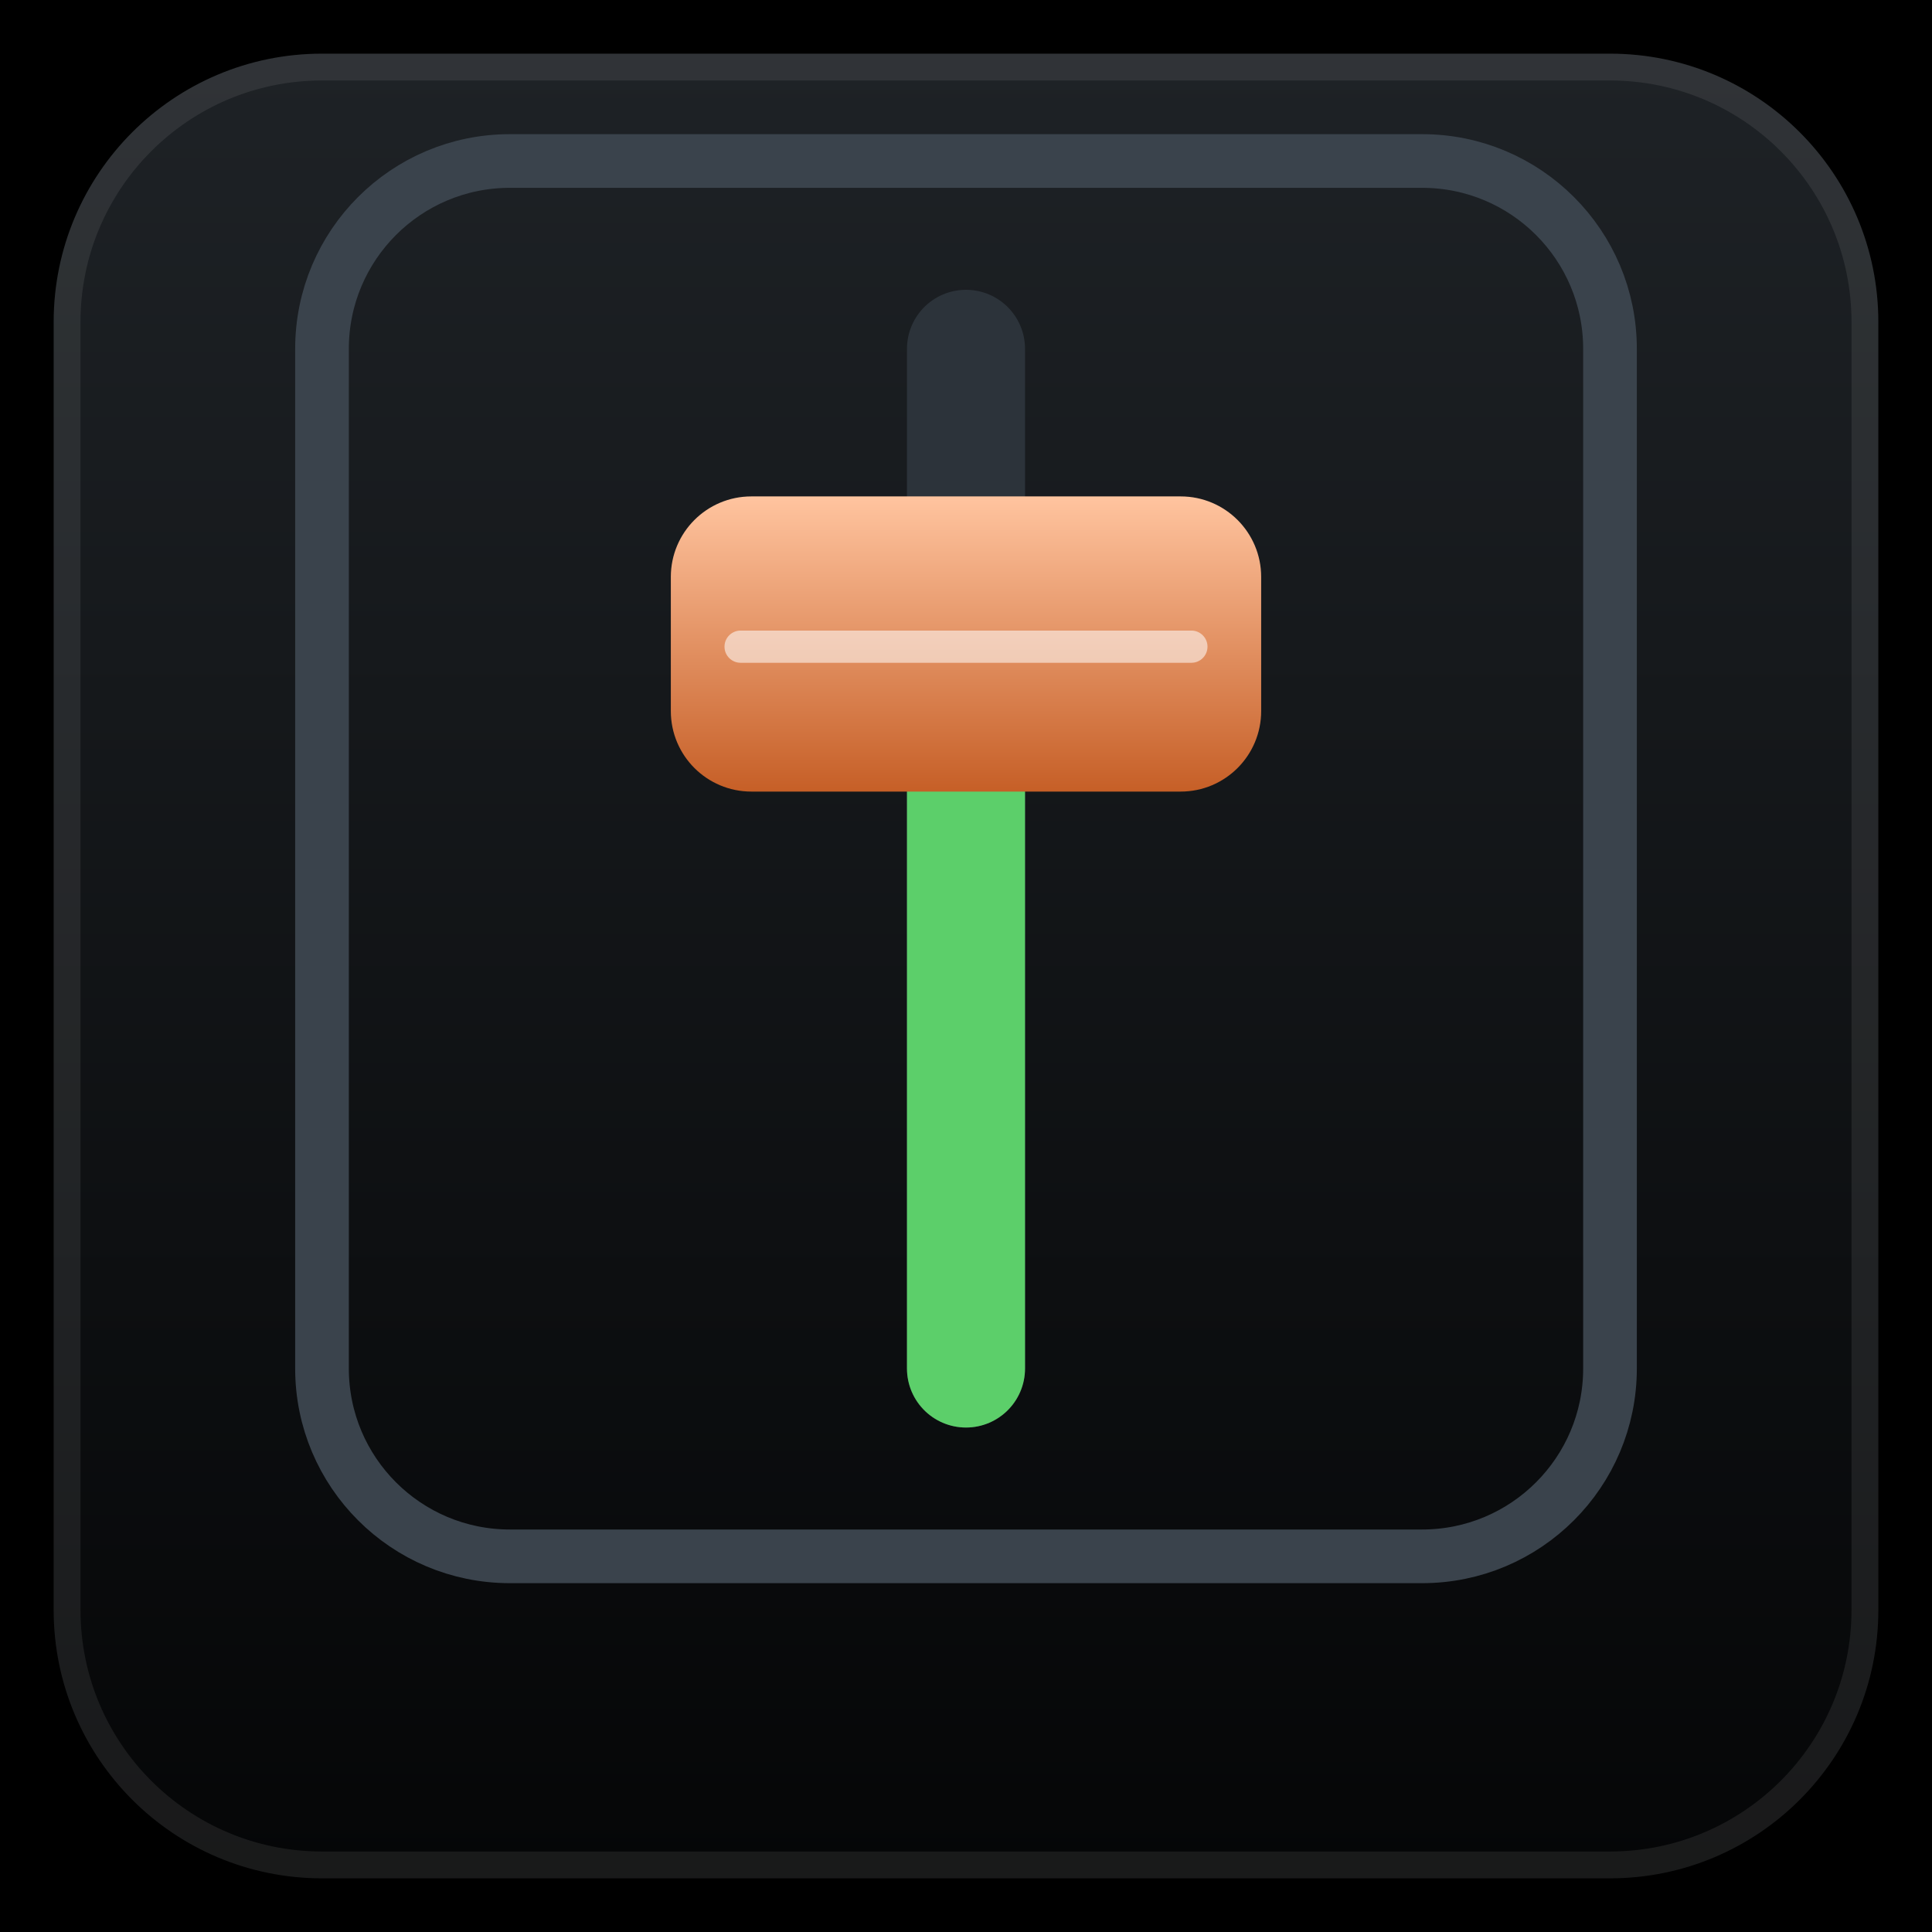
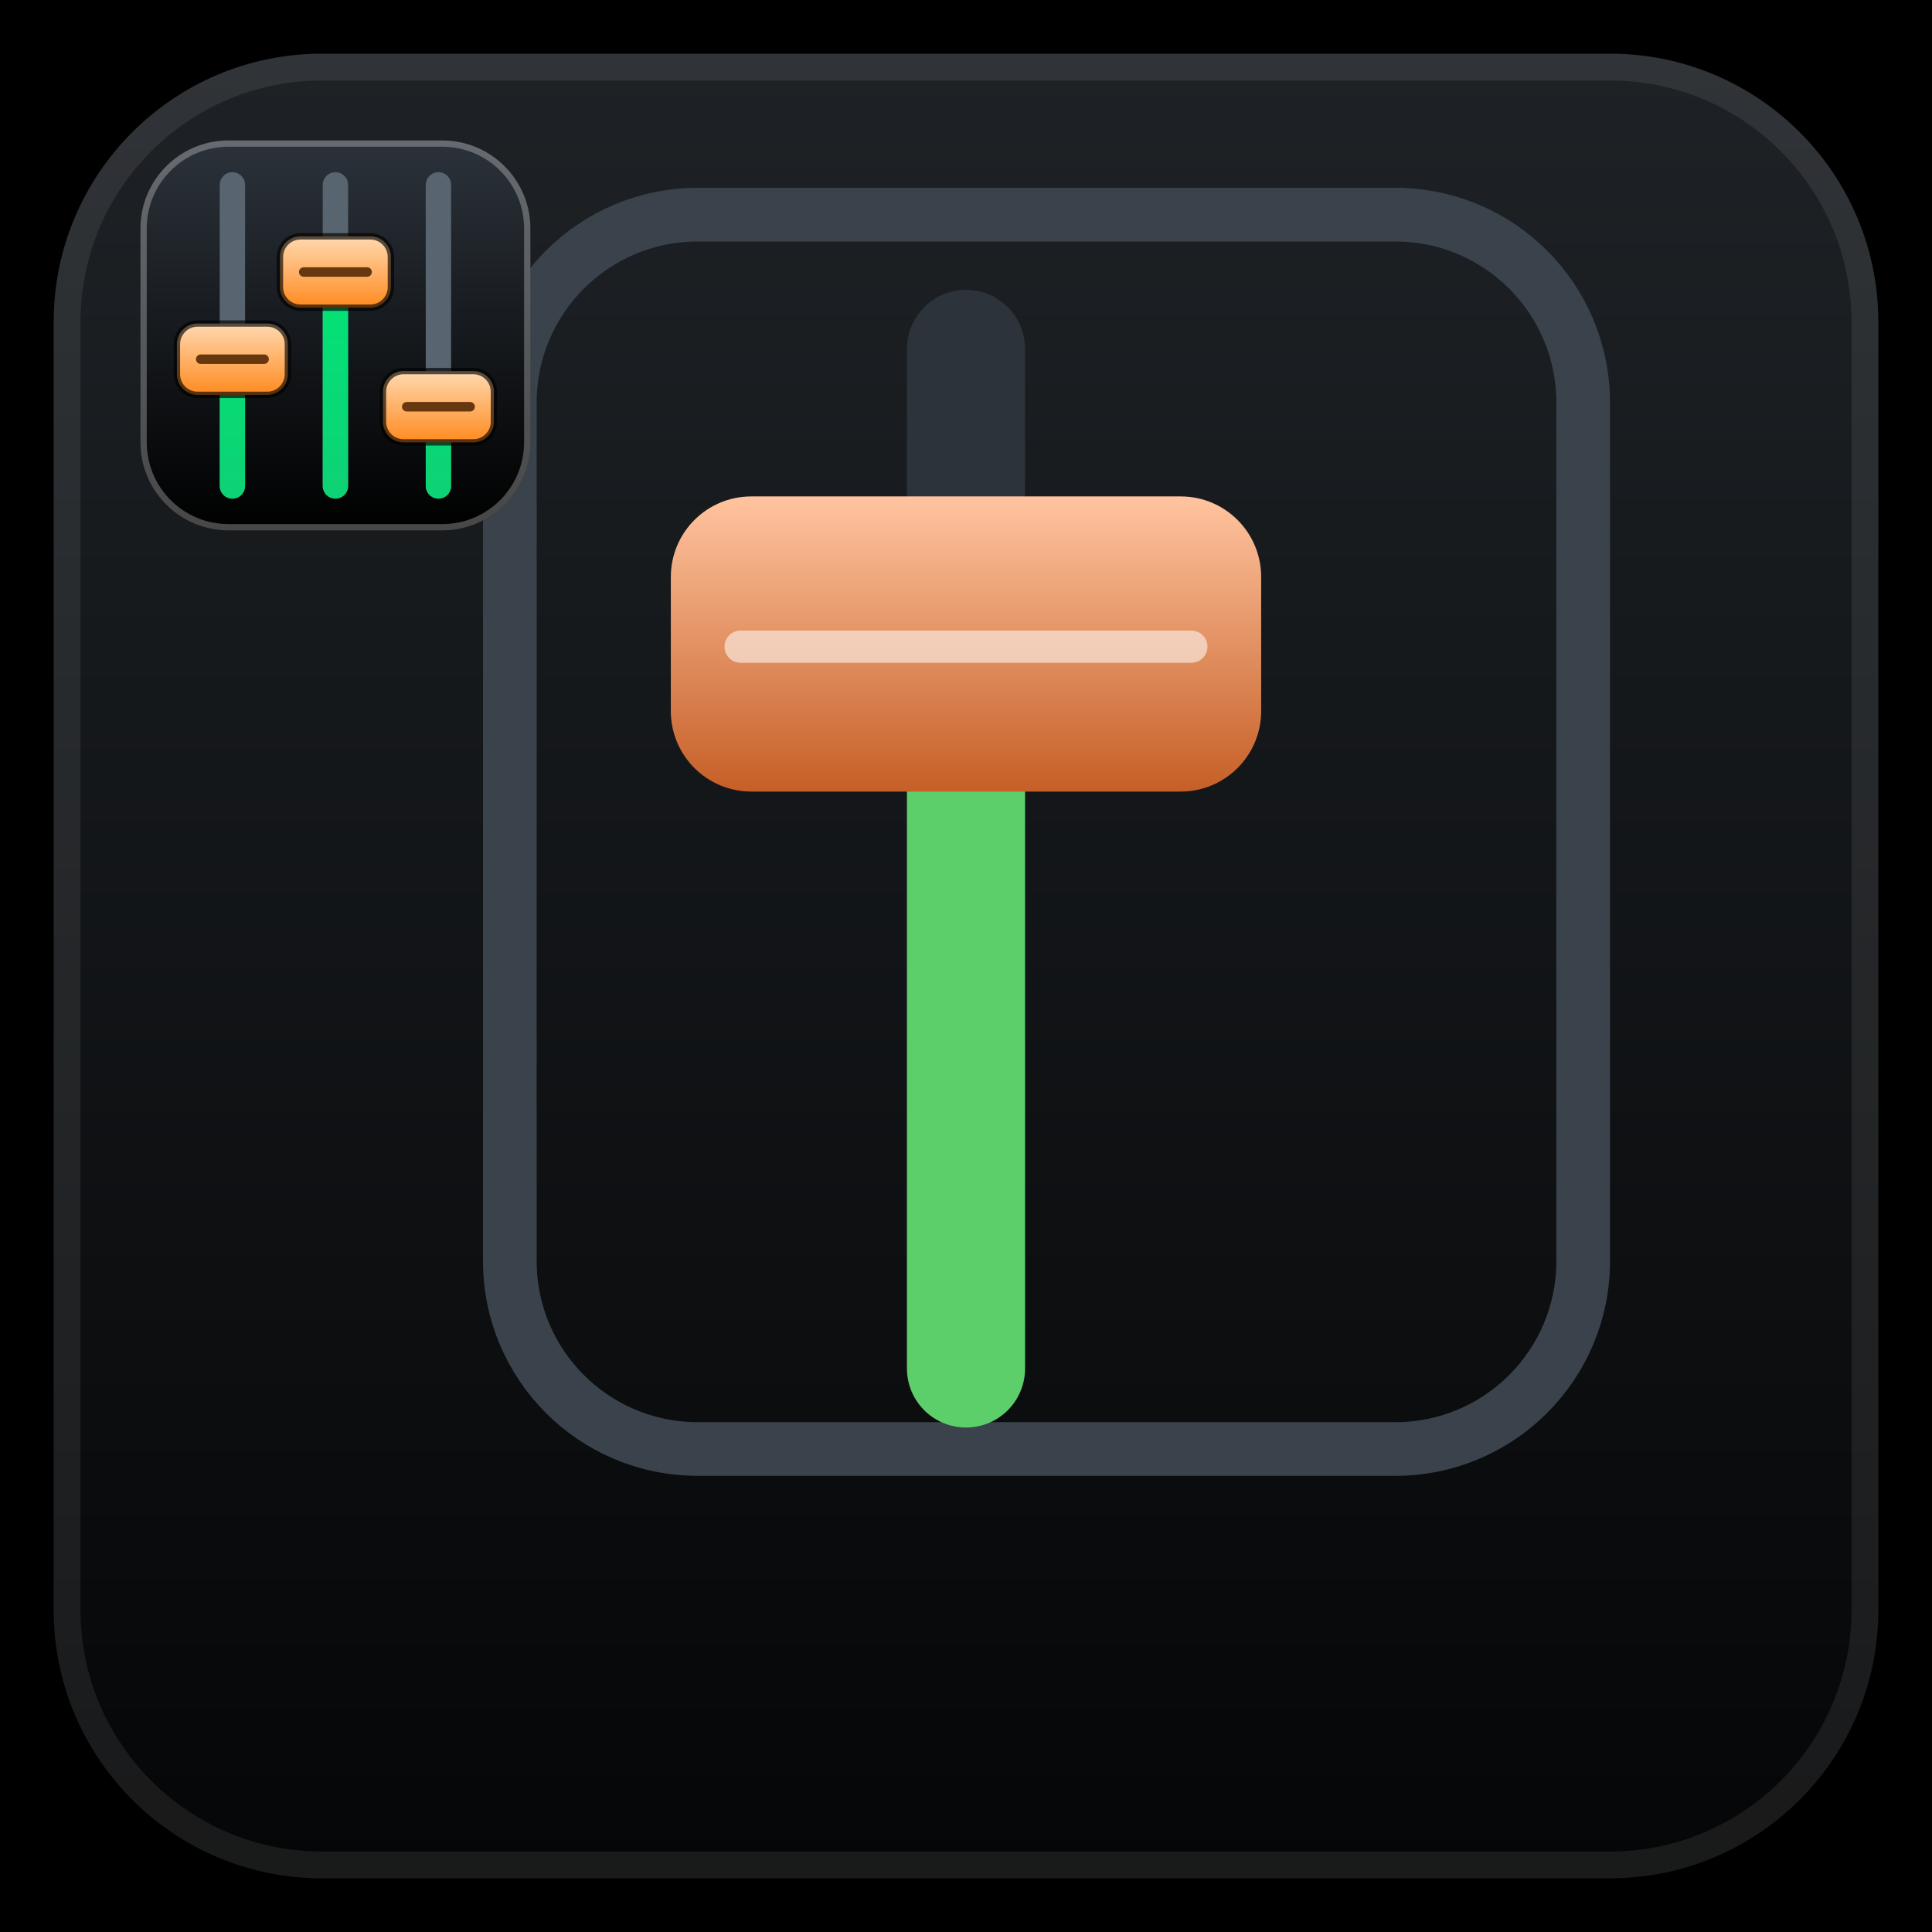
<svg xmlns="http://www.w3.org/2000/svg" viewBox="0 0 72 72" width="144" height="144">
  <defs>
    <linearGradient id="bg" x1="0" y1="0" x2="0" y2="1">
      <stop offset="0" stop-color="#1e2226" />
      <stop offset="1" stop-color="#050607" />
    </linearGradient>
    <linearGradient id="cap" x1="0" y1="0" x2="0" y2="1">
      <stop offset="0" stop-color="#ffc49f" />
      <stop offset="1" stop-color="#c65f27" />
    </linearGradient>
    <radialGradient id="glow" cx="0.5" cy="0.4" r="0.7">
      <stop offset="0" stop-color="#5ccf6a" stop-opacity="0.28" />
      <stop offset="1" stop-color="#5ccf6a" stop-opacity="0" />
    </radialGradient>
  </defs>
  <rect width="72" height="72" fill="#000" />
  <rect x="2" y="2" width="68" height="68" rx="10" fill="url(#bg)" />
  <rect x="2.5" y="2.5" width="67" height="67" rx="9.5" fill="none" stroke="#ffffff" stroke-opacity="0.08" />
-   <rect x="12" y="6" width="48" height="52" rx="7" fill="none" stroke="#3a434c" stroke-width="2" />
+   <rect x="19" y="8" width="40" height="46" rx="7" fill="none" stroke="#3a434c" stroke-width="2" />
  <line x1="36" y1="13" x2="36" y2="51" stroke="#2c333a" stroke-width="4.4" stroke-linecap="round" />
  <line x1="36" y1="24" x2="36" y2="51" stroke="#5ccf6a" stroke-width="4.4" stroke-linecap="round" />
  <rect x="25.0" y="18.5" width="22" height="11" rx="3" fill="url(#cap)" />
  <rect x="27.0" y="23.5" width="18" height="1.2" rx="0.6" fill="#fff" fill-opacity="0.55" />
+   <svg x="5" y="5" width="15" height="15" viewBox="0 0 64 64">
+     <defs>
+       <linearGradient id="lg-bg" x1="0" y1="0" x2="0" y2="1">
+         <stop offset="0" stop-color="#2b323a" />
+         <stop offset="1" stop-color="#000000" />
+       </linearGradient>
+       <linearGradient id="lg-cap" x1="0" y1="0" x2="0" y2="1">
+         <stop offset="0" stop-color="#ffd9b0" />
+         <stop offset="1" stop-color="#ff8a1f" />
+       </linearGradient>
+       <linearGradient id="lg-signal" gradientUnits="userSpaceOnUse" x1="0" y1="20" x2="0" y2="51">
+         <stop offset="0" stop-color="#00e676" />
+         <stop offset="1" stop-color="#00e676" stop-opacity="0.85" />
+       </linearGradient>
+     </defs>
+     <rect x="1" y="1" width="62" height="62" rx="14" fill="url(#lg-bg)" />
+     <rect x="1.5" y="1.5" width="61" height="61" rx="13.5" fill="none" stroke="#fff" stroke-opacity="0.28" />
+     <g transform="translate(32 32) scale(1.26) translate(-32 -32)">
+       <g stroke-width="3.2" stroke-linecap="round">
+         <line x1="19" y1="13" x2="19" y2="51" stroke="#58646f" />
+         <line x1="32" y1="13" x2="32" y2="51" stroke="#58646f" />
+         <line x1="45" y1="13" x2="45" y2="51" stroke="#58646f" />
+         <line x1="19" y1="35" x2="19" y2="51" stroke="url(#lg-signal)" />
+         <line x1="32" y1="24" x2="32" y2="51" stroke="url(#lg-signal)" />
+         <line x1="45" y1="41" x2="45" y2="51" stroke="url(#lg-signal)" />
+       </g>
+       <g fill="url(#lg-cap)" stroke="#000" stroke-opacity="0.65" stroke-width="0.8">
+         <rect x="12" y="30.5" width="14" height="9" rx="2.6" />
+         <rect x="25" y="19.5" width="14" height="9" rx="2.6" />
+         <rect x="38" y="36.5" width="14" height="9" rx="2.6" />
+       </g>
+       <g stroke="#4d2200" stroke-opacity="0.85" stroke-width="1.2" stroke-linecap="round">
+         <line x1="15" y1="35" x2="23" y2="35" />
+         <line x1="28" y1="24" x2="36" y2="24" />
+         <line x1="41" y1="41" x2="49" y2="41" />
+       </g>
+     </g>
+   </svg>
</svg>
